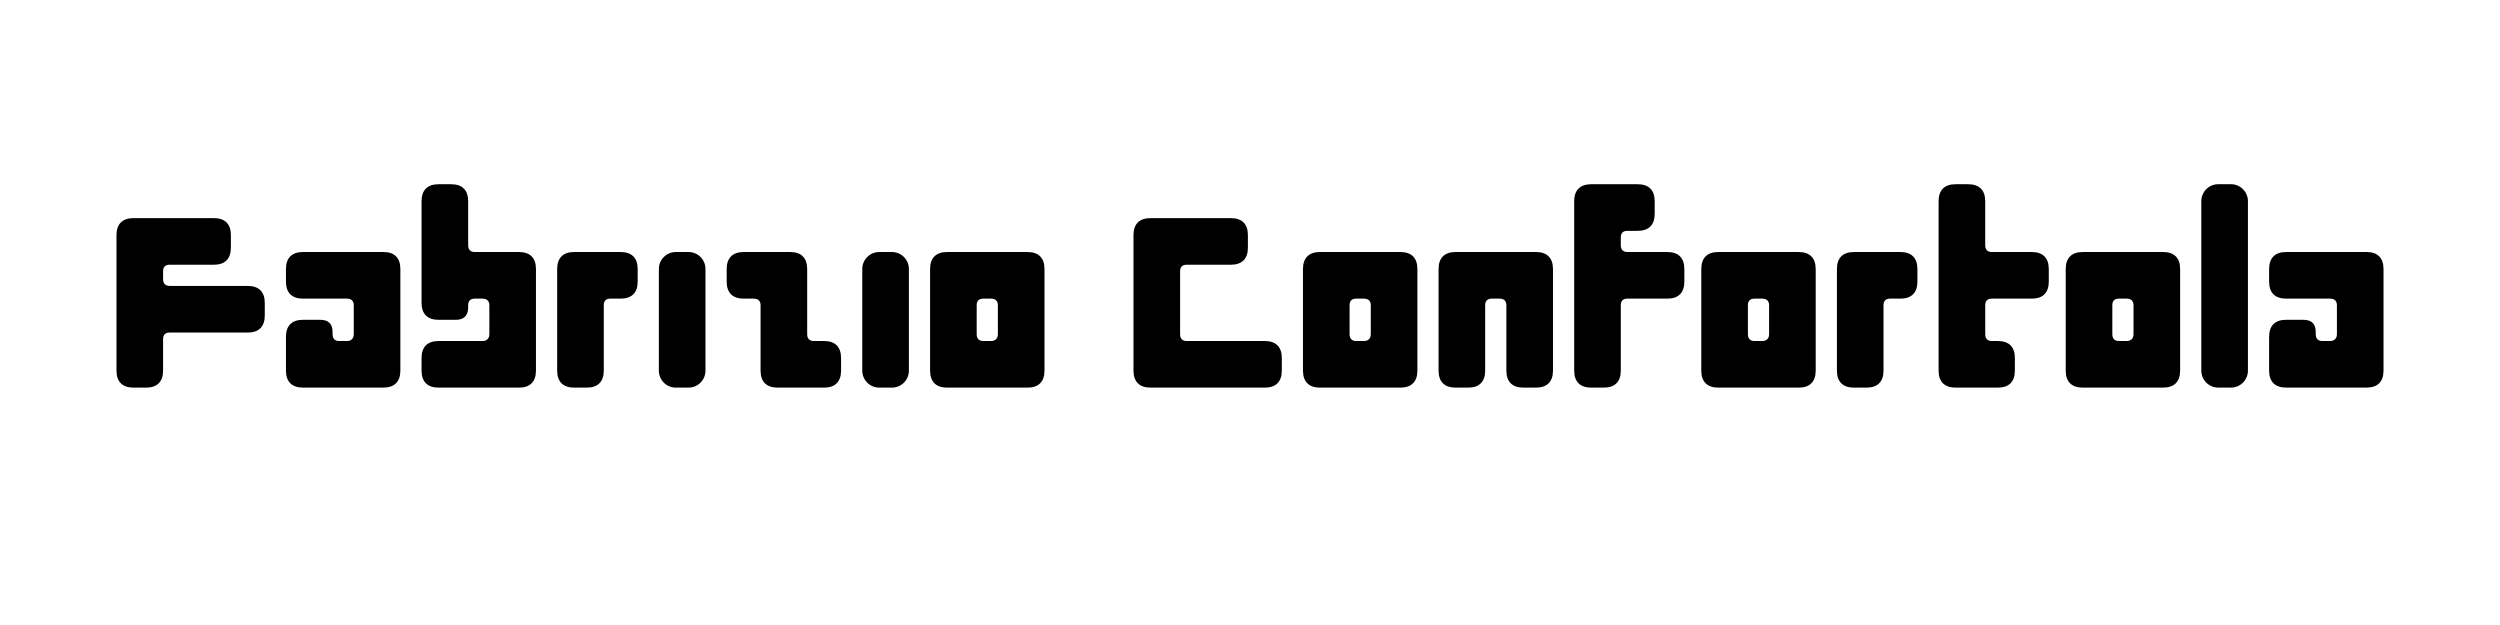
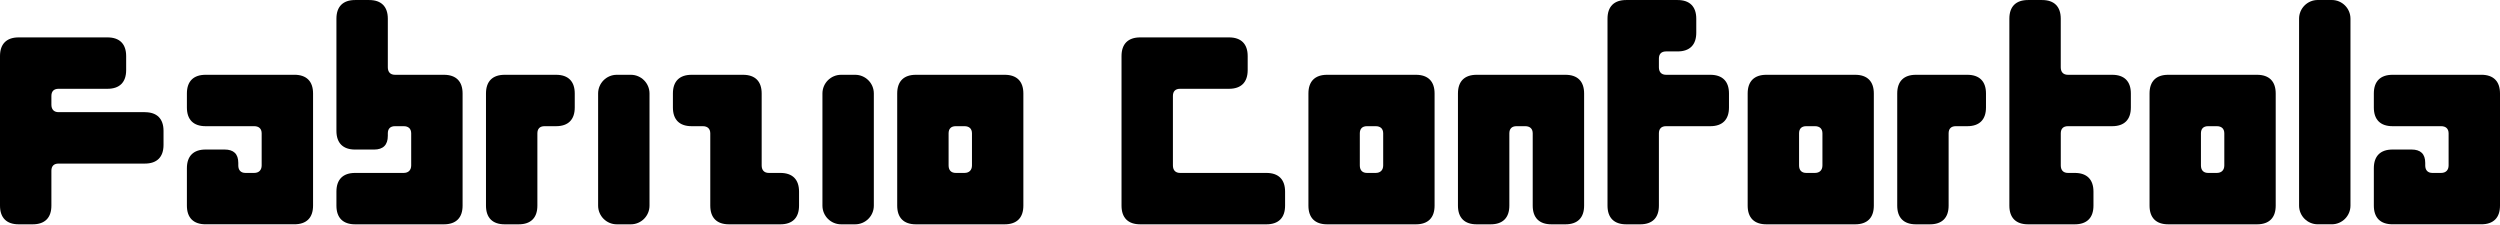
- <svg xmlns="http://www.w3.org/2000/svg" id="Livello_1" viewBox="0 0 1024 256">
-   <path d="M101.51,117.11h-32.05c-1.74,0-2.66-1.04-2.66-2.78v-3.24c0-1.74.93-2.66,2.66-2.66h18.17c4.51,0,6.94-2.43,6.94-6.94v-5.21c0-4.51-2.43-6.94-6.94-6.94h-32.98c-4.51,0-6.94,2.43-6.94,6.94v55.55c0,4.51,2.43,6.94,6.94,6.94h5.21c4.51,0,6.94-2.43,6.94-6.94v-12.96c0-1.74.93-2.66,2.66-2.66h32.05c4.51,0,6.94-2.43,6.94-6.94v-5.21c0-4.51-2.43-6.94-6.94-6.94Z" />
-   <path d="M157.05,103.23h-32.98c-4.51,0-6.94,2.43-6.94,6.94v5.21c0,4.51,2.43,6.94,6.94,6.94h18.05c1.74,0,2.78.93,2.78,2.66v11.92c0,1.73-1.04,2.78-2.78,2.78h-3.24c-1.74,0-2.66-1.04-2.66-2.78v-.93c0-3.36-1.73-4.98-5.09-4.98h-7.06c-4.51,0-6.94,2.43-6.94,6.94v13.89c0,4.51,2.43,6.94,6.94,6.94h32.98c4.51,0,6.94-2.43,6.94-6.94v-41.66c0-4.51-2.43-6.94-6.94-6.94Z" />
-   <path d="M212.59,103.23h-18.17c-1.74,0-2.66-1.04-2.66-2.78v-18.05c0-4.51-2.43-6.94-6.94-6.94h-5.21c-4.51,0-6.94,2.43-6.94,6.94v41.66c0,4.51,2.43,6.94,6.94,6.94h7.06c3.36,0,5.09-1.73,5.09-5.09v-.93c0-1.73.93-2.66,2.66-2.66h3.24c1.74,0,2.78.93,2.78,2.66v11.92c0,1.73-1.04,2.78-2.78,2.78h-18.05c-4.51,0-6.94,2.43-6.94,6.94v5.21c0,4.51,2.43,6.94,6.94,6.94h32.98c4.51,0,6.94-2.43,6.94-6.94v-41.66c0-4.51-2.43-6.94-6.94-6.94Z" />
-   <path d="M254.25,103.23h-19.09c-4.51,0-6.94,2.43-6.94,6.94v41.66c0,4.51,2.43,6.94,6.94,6.94h5.21c4.51,0,6.94-2.43,6.94-6.94v-26.85c0-1.73.93-2.66,2.66-2.66h4.28c4.51,0,6.94-2.43,6.94-6.94v-5.21c0-4.51-2.43-6.94-6.94-6.94Z" />
-   <path d="M276.81,103.23h5.21c3.83,0,6.94,3.11,6.94,6.94v41.66c0,3.83-3.11,6.94-6.94,6.94h-5.21c-3.83,0-6.94-3.11-6.94-6.94v-41.66c0-3.83,3.11-6.94,6.94-6.94Z" />
-   <path d="M337.56,139.68h-4.28c-1.74,0-2.66-1.04-2.66-2.78v-26.73c0-4.51-2.43-6.94-6.94-6.94h-19.09c-4.51,0-6.94,2.43-6.94,6.94v5.21c0,4.51,2.43,6.94,6.94,6.94h4.16c1.74,0,2.78.93,2.78,2.66v26.85c0,4.51,2.43,6.94,6.94,6.94h19.09c4.51,0,6.94-2.43,6.94-6.94v-5.21c0-4.51-2.43-6.94-6.94-6.94Z" />
-   <path d="M360.13,103.23h5.21c3.83,0,6.94,3.11,6.94,6.94v41.66c0,3.83-3.11,6.94-6.94,6.94h-5.21c-3.83,0-6.94-3.11-6.94-6.94v-41.66c0-3.83,3.11-6.94,6.94-6.94Z" />
-   <path d="M420.88,103.23h-32.98c-4.51,0-6.94,2.43-6.94,6.94v41.66c0,4.51,2.43,6.94,6.94,6.94h32.98c4.51,0,6.94-2.43,6.94-6.94v-41.66c0-4.51-2.43-6.94-6.94-6.94ZM408.73,136.9c0,1.73-1.04,2.78-2.78,2.78h-3.24c-1.74,0-2.66-1.04-2.66-2.78v-11.92c0-1.73.93-2.66,2.66-2.66h3.24c1.74,0,2.78.93,2.78,2.66v11.92Z" />
-   <path d="M518.08,139.68h-32.05c-1.74,0-2.66-1.04-2.66-2.78v-25.81c0-1.74.93-2.66,2.66-2.66h18.17c4.51,0,6.94-2.43,6.94-6.94v-5.21c0-4.51-2.43-6.94-6.94-6.94h-32.98c-4.51,0-6.94,2.43-6.94,6.94v55.55c0,4.51,2.43,6.94,6.94,6.94h46.87c4.51,0,6.94-2.43,6.94-6.94v-5.21c0-4.51-2.43-6.94-6.94-6.94Z" />
-   <path d="M573.62,103.23h-32.98c-4.51,0-6.94,2.43-6.94,6.94v41.66c0,4.51,2.43,6.94,6.94,6.94h32.98c4.51,0,6.94-2.43,6.94-6.94v-41.66c0-4.51-2.43-6.94-6.94-6.94ZM561.47,136.9c0,1.73-1.04,2.78-2.78,2.78h-3.24c-1.74,0-2.66-1.04-2.66-2.78v-11.92c0-1.73.93-2.66,2.66-2.66h3.24c1.74,0,2.78.93,2.78,2.66v11.92Z" />
-   <path d="M629.16,103.23h-32.98c-4.51,0-6.94,2.43-6.94,6.94v41.66c0,4.51,2.43,6.94,6.94,6.94h5.21c4.51,0,6.94-2.43,6.94-6.94v-26.85c0-1.73.93-2.66,2.66-2.66h3.24c1.74,0,2.78.93,2.78,2.66v26.85c0,4.51,2.43,6.94,6.94,6.94h5.21c4.51,0,6.94-2.43,6.94-6.94v-41.66c0-4.51-2.43-6.94-6.94-6.94Z" />
-   <path d="M682.97,103.23h-16.43c-1.74,0-2.66-1.04-2.66-2.78v-3.24c0-1.73.93-2.66,2.66-2.66h4.28c4.51,0,6.94-2.43,6.94-6.94v-5.21c0-4.51-2.43-6.94-6.94-6.94h-19.09c-4.51,0-6.94,2.43-6.94,6.94v69.43c0,4.51,2.43,6.94,6.94,6.94h5.21c4.51,0,6.94-2.43,6.94-6.94v-26.85c0-1.73.93-2.66,2.66-2.66h16.43c4.51,0,6.94-2.43,6.94-6.94v-5.21c0-4.51-2.43-6.94-6.94-6.94Z" />
-   <path d="M736.77,103.23h-32.98c-4.51,0-6.94,2.43-6.94,6.94v41.66c0,4.51,2.43,6.94,6.94,6.94h32.98c4.51,0,6.94-2.43,6.94-6.94v-41.66c0-4.51-2.43-6.94-6.94-6.94ZM724.62,136.9c0,1.73-1.04,2.78-2.78,2.78h-3.24c-1.74,0-2.66-1.04-2.66-2.78v-11.92c0-1.73.93-2.66,2.66-2.66h3.24c1.74,0,2.78.93,2.78,2.66v11.92Z" />
-   <path d="M778.43,103.23h-19.09c-4.51,0-6.94,2.43-6.94,6.94v41.66c0,4.51,2.43,6.94,6.94,6.94h5.21c4.51,0,6.94-2.43,6.94-6.94v-26.85c0-1.73.93-2.66,2.66-2.66h4.28c4.51,0,6.94-2.43,6.94-6.94v-5.21c0-4.51-2.43-6.94-6.94-6.94Z" />
-   <path d="M832.23,103.23h-16.43c-1.74,0-2.66-1.04-2.66-2.78v-18.05c0-4.51-2.43-6.94-6.94-6.94h-5.21c-4.51,0-6.94,2.43-6.94,6.94v69.43c0,4.51,2.43,6.94,6.94,6.94h17.36c4.51,0,6.94-2.43,6.94-6.94v-5.21c0-4.51-2.43-6.94-6.94-6.94h-2.54c-1.74,0-2.66-1.04-2.66-2.78v-11.92c0-1.73.93-2.66,2.66-2.66h16.43c4.51,0,6.94-2.43,6.94-6.94v-5.21c0-4.51-2.43-6.94-6.94-6.94Z" />
-   <path d="M886.04,103.23h-32.98c-4.51,0-6.94,2.43-6.94,6.94v41.66c0,4.51,2.43,6.94,6.94,6.94h32.98c4.51,0,6.94-2.43,6.94-6.94v-41.66c0-4.51-2.43-6.94-6.94-6.94ZM873.89,136.9c0,1.73-1.04,2.78-2.78,2.78h-3.24c-1.74,0-2.66-1.04-2.66-2.78v-11.92c0-1.73.93-2.66,2.66-2.66h3.24c1.74,0,2.78.93,2.78,2.66v11.92Z" />
-   <path d="M908.6,75.45h5.21c3.83,0,6.94,3.11,6.94,6.94v69.43c0,3.83-3.11,6.94-6.94,6.94h-5.21c-3.83,0-6.94-3.11-6.94-6.94v-69.43c0-3.83,3.11-6.94,6.94-6.94Z" />
-   <path d="M969.35,103.23h-32.98c-4.51,0-6.94,2.43-6.94,6.94v5.21c0,4.51,2.43,6.94,6.94,6.94h18.05c1.74,0,2.78.93,2.78,2.66v11.92c0,1.73-1.04,2.78-2.78,2.78h-3.24c-1.74,0-2.66-1.04-2.66-2.78v-.93c0-3.36-1.73-4.98-5.09-4.98h-7.06c-4.51,0-6.94,2.43-6.94,6.94v13.89c0,4.51,2.43,6.94,6.94,6.94h32.98c4.51,0,6.94-2.43,6.94-6.94v-41.66c0-4.51-2.43-6.94-6.94-6.94Z" />
+ <svg xmlns="http://www.w3.org/2000/svg" id="Livello_1" viewBox="0 0 928.58 83.32">
+   <path d="M53.8,41.66H21.75c-1.74,0-2.66-1.04-2.66-2.78v-3.24c0-1.74.93-2.66,2.66-2.66h18.17c4.51,0,6.94-2.43,6.94-6.94v-5.21c0-4.51-2.43-6.94-6.94-6.94H6.94c-4.51,0-6.94,2.43-6.94,6.94v55.55c0,4.51,2.43,6.94,6.94,6.94h5.21c4.51,0,6.94-2.43,6.94-6.94v-12.96c0-1.74.93-2.66,2.66-2.66h32.05c4.51,0,6.94-2.43,6.94-6.94v-5.21c0-4.51-2.43-6.94-6.94-6.94h0Z" />
+   <path d="M109.34,27.78h-32.98c-4.51,0-6.94,2.43-6.94,6.94v5.21c0,4.51,2.43,6.94,6.94,6.94h18.05c1.74,0,2.78.93,2.78,2.66v11.92c0,1.73-1.04,2.78-2.78,2.78h-3.24c-1.74,0-2.66-1.04-2.66-2.78v-.93c0-3.36-1.73-4.98-5.09-4.98h-7.06c-4.51,0-6.94,2.43-6.94,6.94v13.89c0,4.51,2.43,6.94,6.94,6.94h32.98c4.51,0,6.94-2.43,6.94-6.94v-41.66c0-4.51-2.43-6.94-6.94-6.94h0Z" />
+   <path d="M164.88,27.78h-18.17c-1.74,0-2.66-1.04-2.66-2.78V6.95c0-4.51-2.43-6.94-6.94-6.94h-5.21c-4.51,0-6.94,2.43-6.94,6.94v41.66c0,4.51,2.43,6.94,6.94,6.94h7.06c3.36,0,5.09-1.73,5.09-5.09v-.93c0-1.73.93-2.66,2.66-2.66h3.24c1.74,0,2.78.93,2.78,2.66v11.92c0,1.73-1.04,2.78-2.78,2.78h-18.05c-4.51,0-6.94,2.43-6.94,6.94v5.21c0,4.51,2.43,6.94,6.94,6.94h32.98c4.51,0,6.94-2.43,6.94-6.94v-41.66c0-4.51-2.43-6.94-6.94-6.94h0Z" />
+   <path d="M206.54,27.78h-19.09c-4.51,0-6.94,2.43-6.94,6.94v41.66c0,4.51,2.43,6.94,6.94,6.94h5.21c4.51,0,6.94-2.43,6.94-6.94v-26.85c0-1.73.93-2.66,2.66-2.66h4.28c4.51,0,6.94-2.43,6.94-6.94v-5.21c0-4.51-2.43-6.94-6.94-6.94Z" />
+   <path d="M229.1,27.78h5.21c3.83,0,6.94,3.11,6.94,6.94v41.66c0,3.83-3.11,6.94-6.94,6.94h-5.21c-3.83,0-6.94-3.11-6.94-6.94v-41.66c0-3.83,3.11-6.94,6.94-6.94Z" />
+   <path d="M289.85,64.23h-4.28c-1.74,0-2.66-1.04-2.66-2.78v-26.73c0-4.51-2.43-6.94-6.94-6.94h-19.09c-4.51,0-6.94,2.43-6.94,6.94v5.21c0,4.51,2.43,6.94,6.94,6.94h4.16c1.74,0,2.78.93,2.78,2.66v26.85c0,4.51,2.43,6.94,6.94,6.94h19.09c4.51,0,6.94-2.43,6.94-6.94v-5.21c0-4.51-2.43-6.94-6.94-6.94Z" />
+   <path d="M312.42,27.78h5.21c3.83,0,6.94,3.11,6.94,6.94v41.66c0,3.83-3.11,6.94-6.94,6.94h-5.21c-3.83,0-6.94-3.11-6.94-6.94v-41.66c0-3.83,3.11-6.94,6.94-6.94Z" />
+   <path d="M373.17,27.78h-32.98c-4.51,0-6.94,2.43-6.94,6.94v41.66c0,4.51,2.43,6.94,6.94,6.94h32.98c4.51,0,6.94-2.43,6.94-6.94v-41.66c0-4.51-2.43-6.94-6.94-6.94ZM361.02,61.45c0,1.73-1.04,2.78-2.78,2.78h-3.24c-1.74,0-2.66-1.04-2.66-2.78v-11.92c0-1.73.93-2.66,2.66-2.66h3.24c1.74,0,2.78.93,2.78,2.66v11.92Z" />
+   <path d="M470.37,64.23h-32.05c-1.74,0-2.66-1.04-2.66-2.78v-25.81c0-1.74.93-2.66,2.66-2.66h18.17c4.51,0,6.94-2.43,6.94-6.94v-5.21c0-4.51-2.43-6.94-6.94-6.94h-32.98c-4.51,0-6.94,2.43-6.94,6.94v55.55c0,4.51,2.43,6.94,6.94,6.94h46.87c4.51,0,6.94-2.43,6.94-6.94v-5.21c0-4.51-2.43-6.94-6.94-6.94h-.01Z" />
+   <path d="M525.91,27.78h-32.98c-4.51,0-6.94,2.43-6.94,6.94v41.66c0,4.51,2.43,6.94,6.94,6.94h32.98c4.51,0,6.94-2.43,6.94-6.94v-41.66c0-4.51-2.43-6.94-6.94-6.94ZM513.76,61.45c0,1.73-1.04,2.78-2.78,2.78h-3.24c-1.74,0-2.66-1.04-2.66-2.78v-11.92c0-1.73.93-2.66,2.66-2.66h3.24c1.74,0,2.78.93,2.78,2.66v11.92Z" />
+   <path d="M581.45,27.78h-32.98c-4.51,0-6.94,2.43-6.94,6.94v41.66c0,4.51,2.43,6.94,6.94,6.94h5.21c4.51,0,6.94-2.43,6.94-6.94v-26.85c0-1.73.93-2.66,2.66-2.66h3.24c1.74,0,2.78.93,2.78,2.66v26.85c0,4.51,2.43,6.94,6.94,6.94h5.21c4.51,0,6.94-2.43,6.94-6.94v-41.66c0-4.51-2.43-6.94-6.94-6.94h0Z" />
+   <path d="M635.26,27.78h-16.43c-1.74,0-2.66-1.04-2.66-2.78v-3.24c0-1.73.93-2.66,2.66-2.66h4.28c4.51,0,6.94-2.43,6.94-6.94v-5.21c0-4.51-2.43-6.94-6.94-6.94h-19.09c-4.51,0-6.94,2.43-6.94,6.94v69.43c0,4.51,2.43,6.94,6.94,6.94h5.21c4.51,0,6.94-2.43,6.94-6.94v-26.85c0-1.73.93-2.66,2.66-2.66h16.43c4.51,0,6.94-2.43,6.94-6.94v-5.21c0-4.51-2.43-6.94-6.94-6.94Z" />
+   <path d="M689.06,27.78h-32.98c-4.51,0-6.94,2.43-6.94,6.94v41.66c0,4.51,2.43,6.94,6.94,6.94h32.98c4.51,0,6.94-2.43,6.94-6.94v-41.66c0-4.51-2.43-6.94-6.94-6.94ZM676.91,61.45c0,1.73-1.04,2.78-2.78,2.78h-3.24c-1.74,0-2.66-1.04-2.66-2.78v-11.92c0-1.73.93-2.66,2.66-2.66h3.24c1.74,0,2.78.93,2.78,2.66v11.92Z" />
+   <path d="M730.72,27.78h-19.09c-4.51,0-6.94,2.43-6.94,6.94v41.66c0,4.51,2.43,6.94,6.94,6.94h5.21c4.51,0,6.94-2.43,6.94-6.94v-26.85c0-1.73.93-2.66,2.66-2.66h4.28c4.51,0,6.94-2.43,6.94-6.94v-5.21c0-4.51-2.43-6.94-6.94-6.94Z" />
+   <path d="M784.52,27.78h-16.43c-1.74,0-2.66-1.04-2.66-2.78V6.95c0-4.51-2.43-6.94-6.94-6.94h-5.21c-4.51,0-6.94,2.43-6.94,6.94v69.43c0,4.51,2.43,6.94,6.94,6.94h17.36c4.51,0,6.94-2.43,6.94-6.94v-5.21c0-4.51-2.43-6.94-6.94-6.94h-2.54c-1.74,0-2.66-1.04-2.66-2.78v-11.92c0-1.73.93-2.66,2.66-2.66h16.43c4.51,0,6.94-2.43,6.94-6.94v-5.21c0-4.51-2.43-6.94-6.94-6.94h-.01Z" />
+   <path d="M838.33,27.78h-32.98c-4.51,0-6.94,2.43-6.94,6.94v41.66c0,4.51,2.43,6.94,6.94,6.94h32.98c4.51,0,6.94-2.43,6.94-6.94v-41.66c0-4.51-2.43-6.94-6.94-6.94ZM826.18,61.45c0,1.73-1.04,2.78-2.78,2.78h-3.24c-1.74,0-2.66-1.04-2.66-2.78v-11.92c0-1.73.93-2.66,2.66-2.66h3.24c1.74,0,2.78.93,2.78,2.66v11.92Z" />
+   <path d="M860.89,0h5.21c3.83,0,6.94,3.11,6.94,6.94v69.43c0,3.83-3.11,6.94-6.94,6.94h-5.21c-3.83,0-6.94-3.11-6.94-6.94V6.94c0-3.83,3.11-6.94,6.94-6.94Z" />
+   <path d="M921.64,27.78h-32.98c-4.51,0-6.94,2.43-6.94,6.94v5.21c0,4.51,2.43,6.94,6.94,6.94h18.05c1.74,0,2.78.93,2.78,2.66v11.92c0,1.73-1.04,2.78-2.78,2.78h-3.24c-1.74,0-2.66-1.04-2.66-2.78v-.93c0-3.36-1.73-4.98-5.09-4.98h-7.06c-4.51,0-6.94,2.43-6.94,6.94v13.89c0,4.51,2.43,6.94,6.94,6.94h32.98c4.51,0,6.94-2.43,6.94-6.94v-41.66c0-4.51-2.43-6.94-6.94-6.94h0Z" />
</svg>
